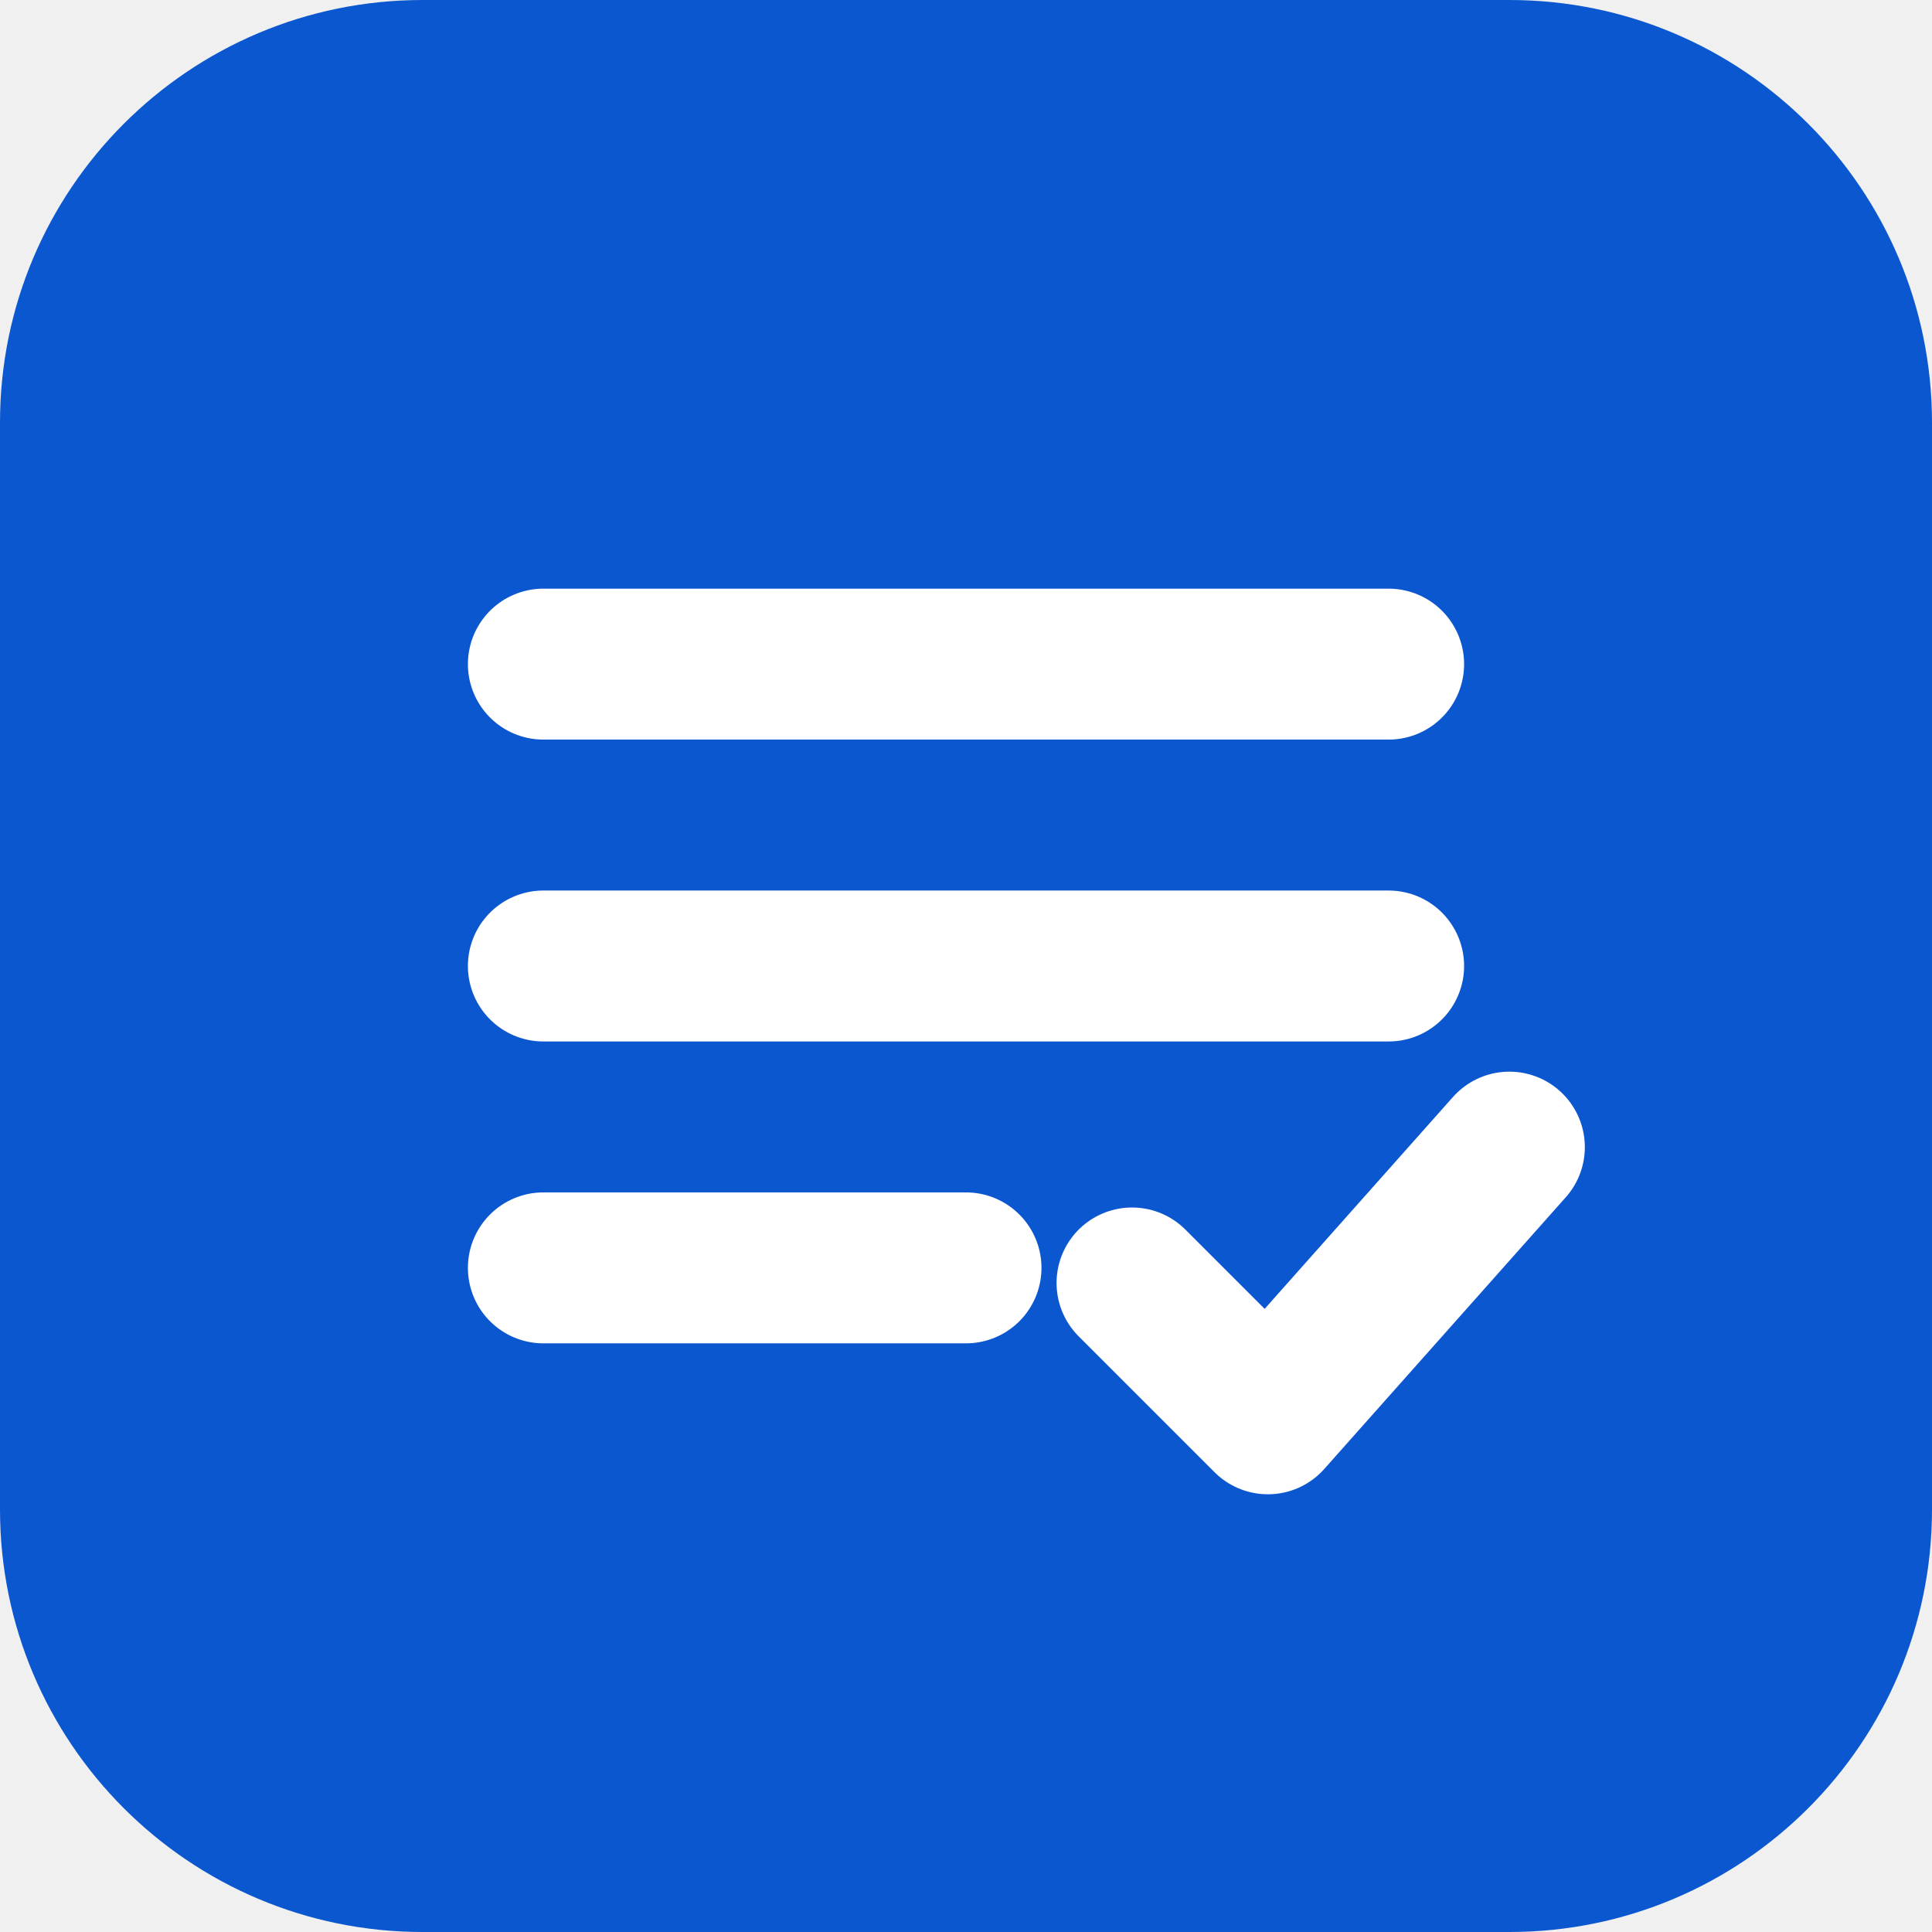
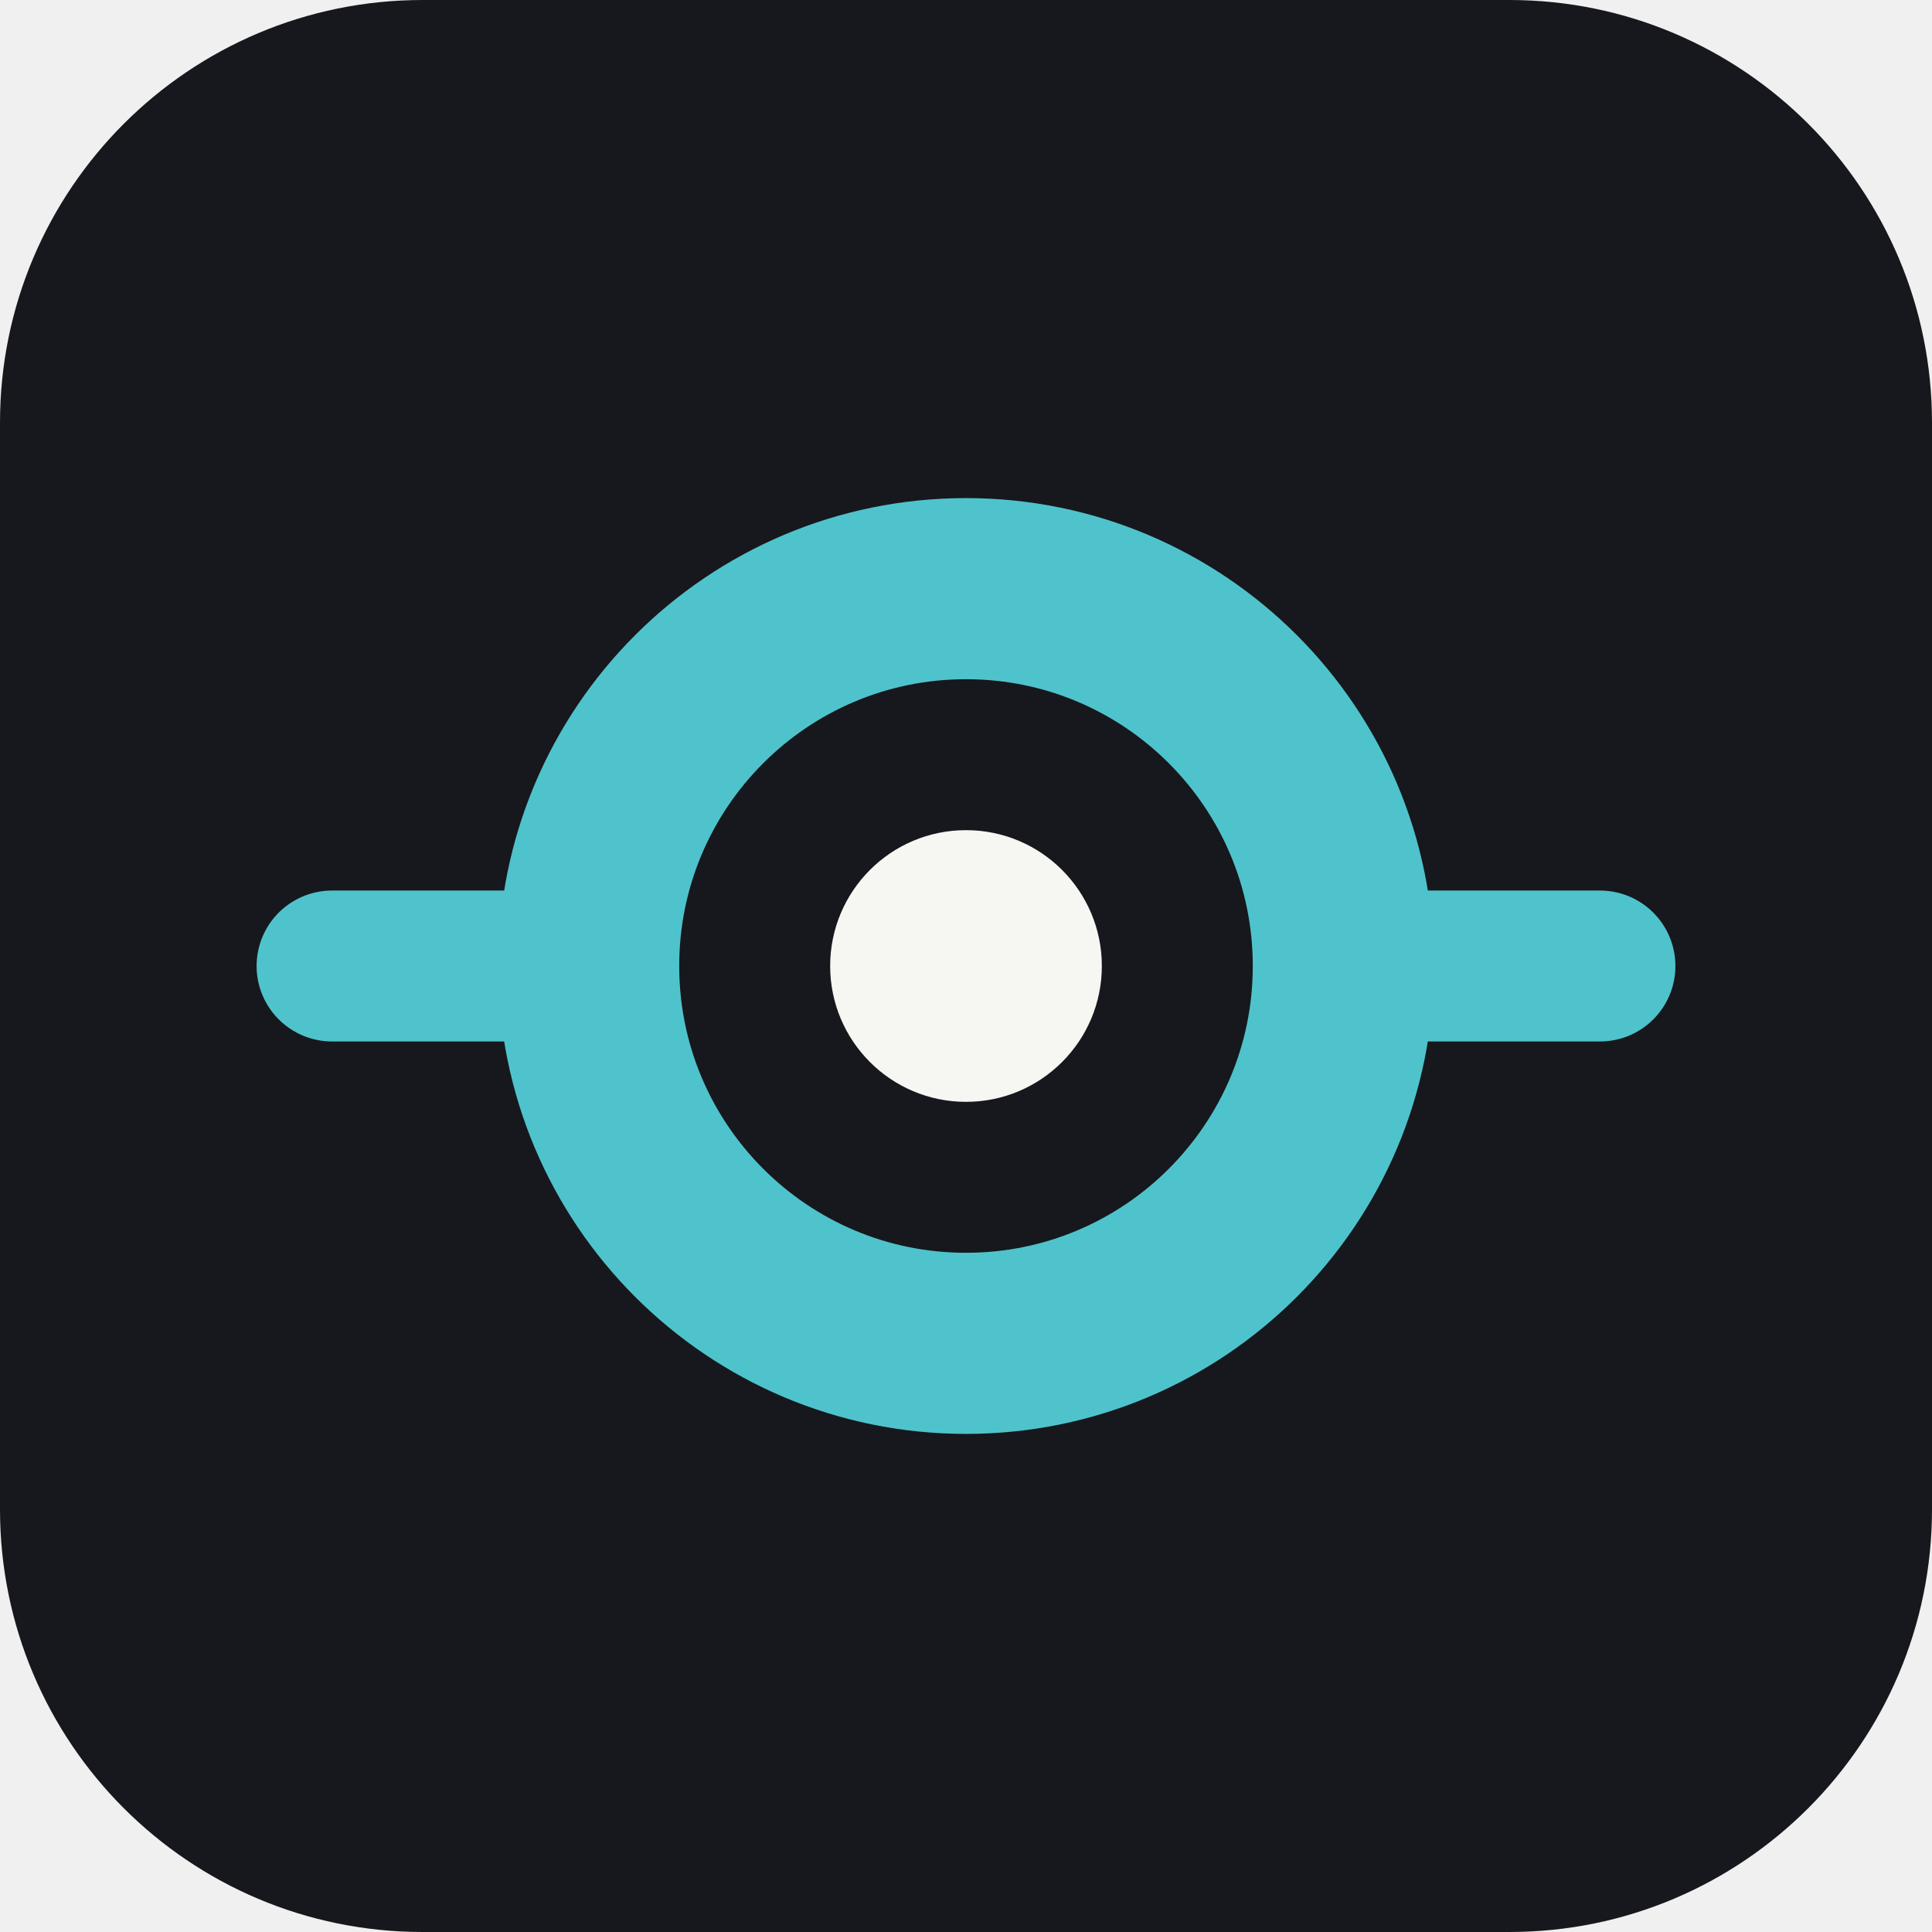
<svg xmlns="http://www.w3.org/2000/svg" viewBox="0 0 512 512" role="img" aria-label="Talaan">
-   <rect width="512" height="512" rx="112" fill="#0b57d0" />
-   <g fill="none" stroke="#ffffff" stroke-width="40" stroke-linecap="round" stroke-linejoin="round">
-     <path d="M144 176h224M144 256h224M144 336h112" />
-     <path d="M300 340l36 36 64-72" />
-   </g>
+   <rect width="512" height="512" rx="112" fill="#16181d" />
+   <path d="M88 256h336" stroke="#4fc3cc" stroke-width="40" stroke-linecap="round" />
+   <circle cx="256" cy="256" r="100" fill="#16181d" stroke="#4fc3cc" stroke-width="48" />
+   <circle cx="256" cy="256" r="36" fill="#f6f6f2" />
</svg>
